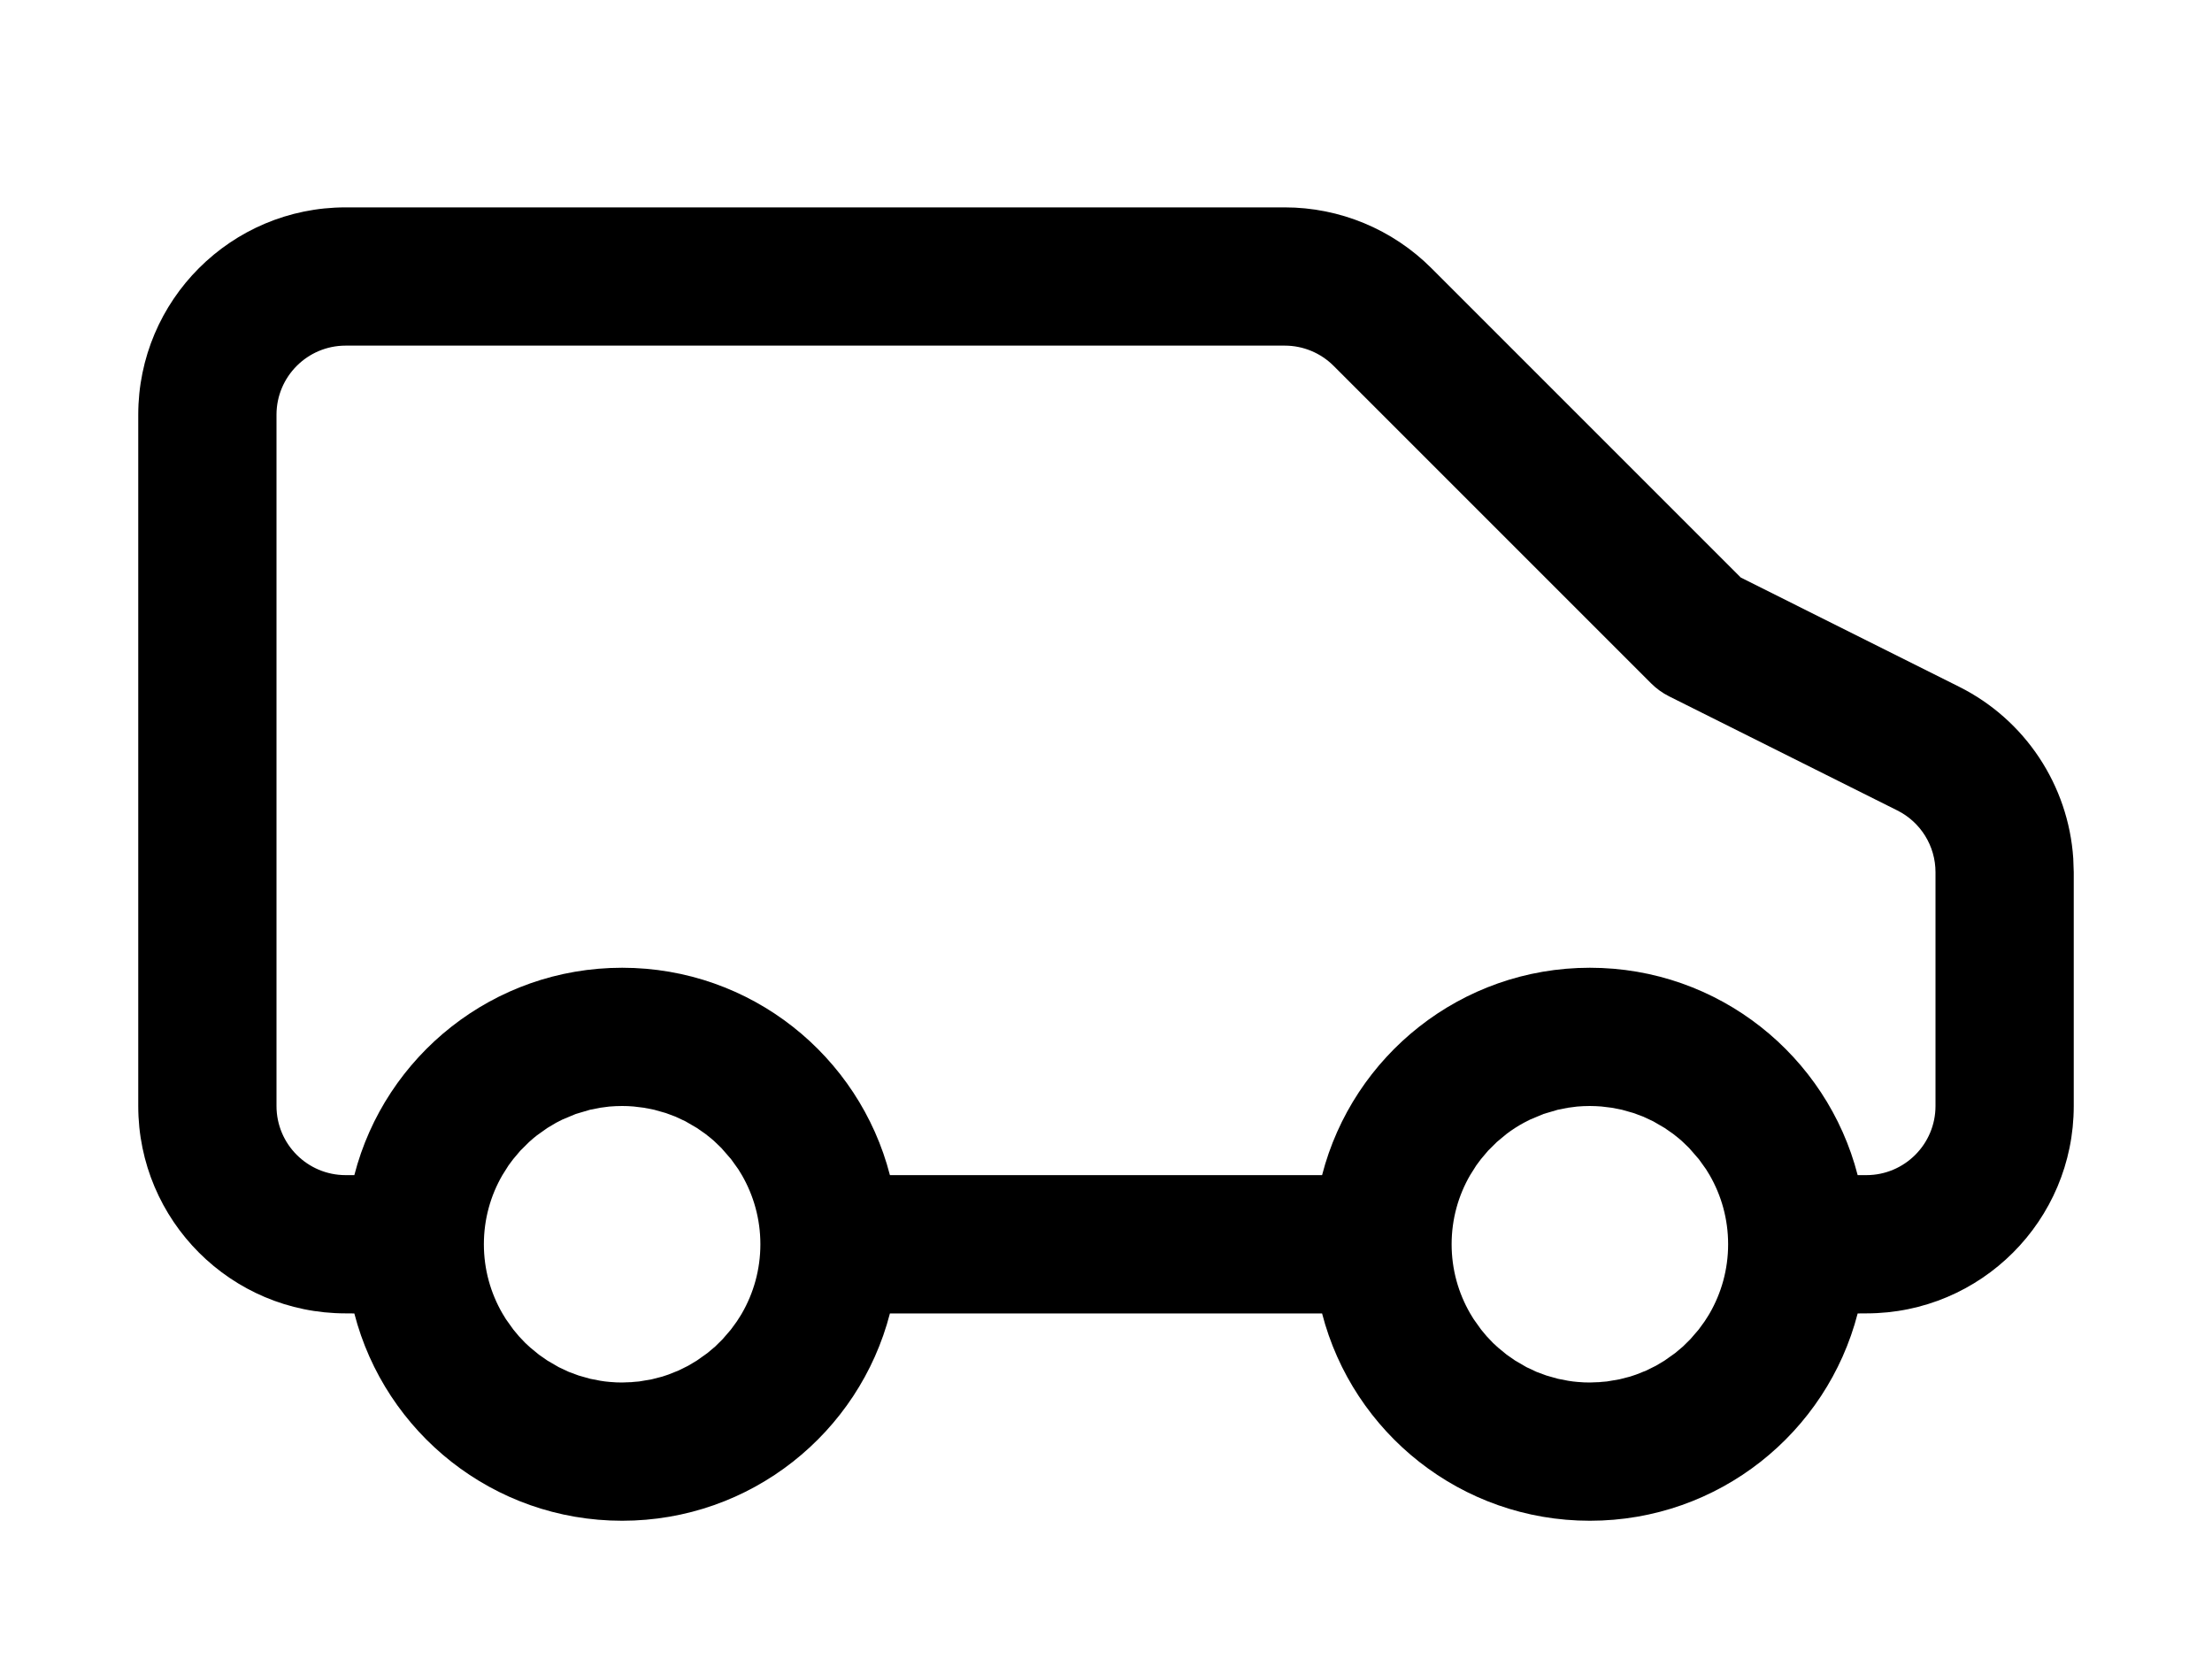
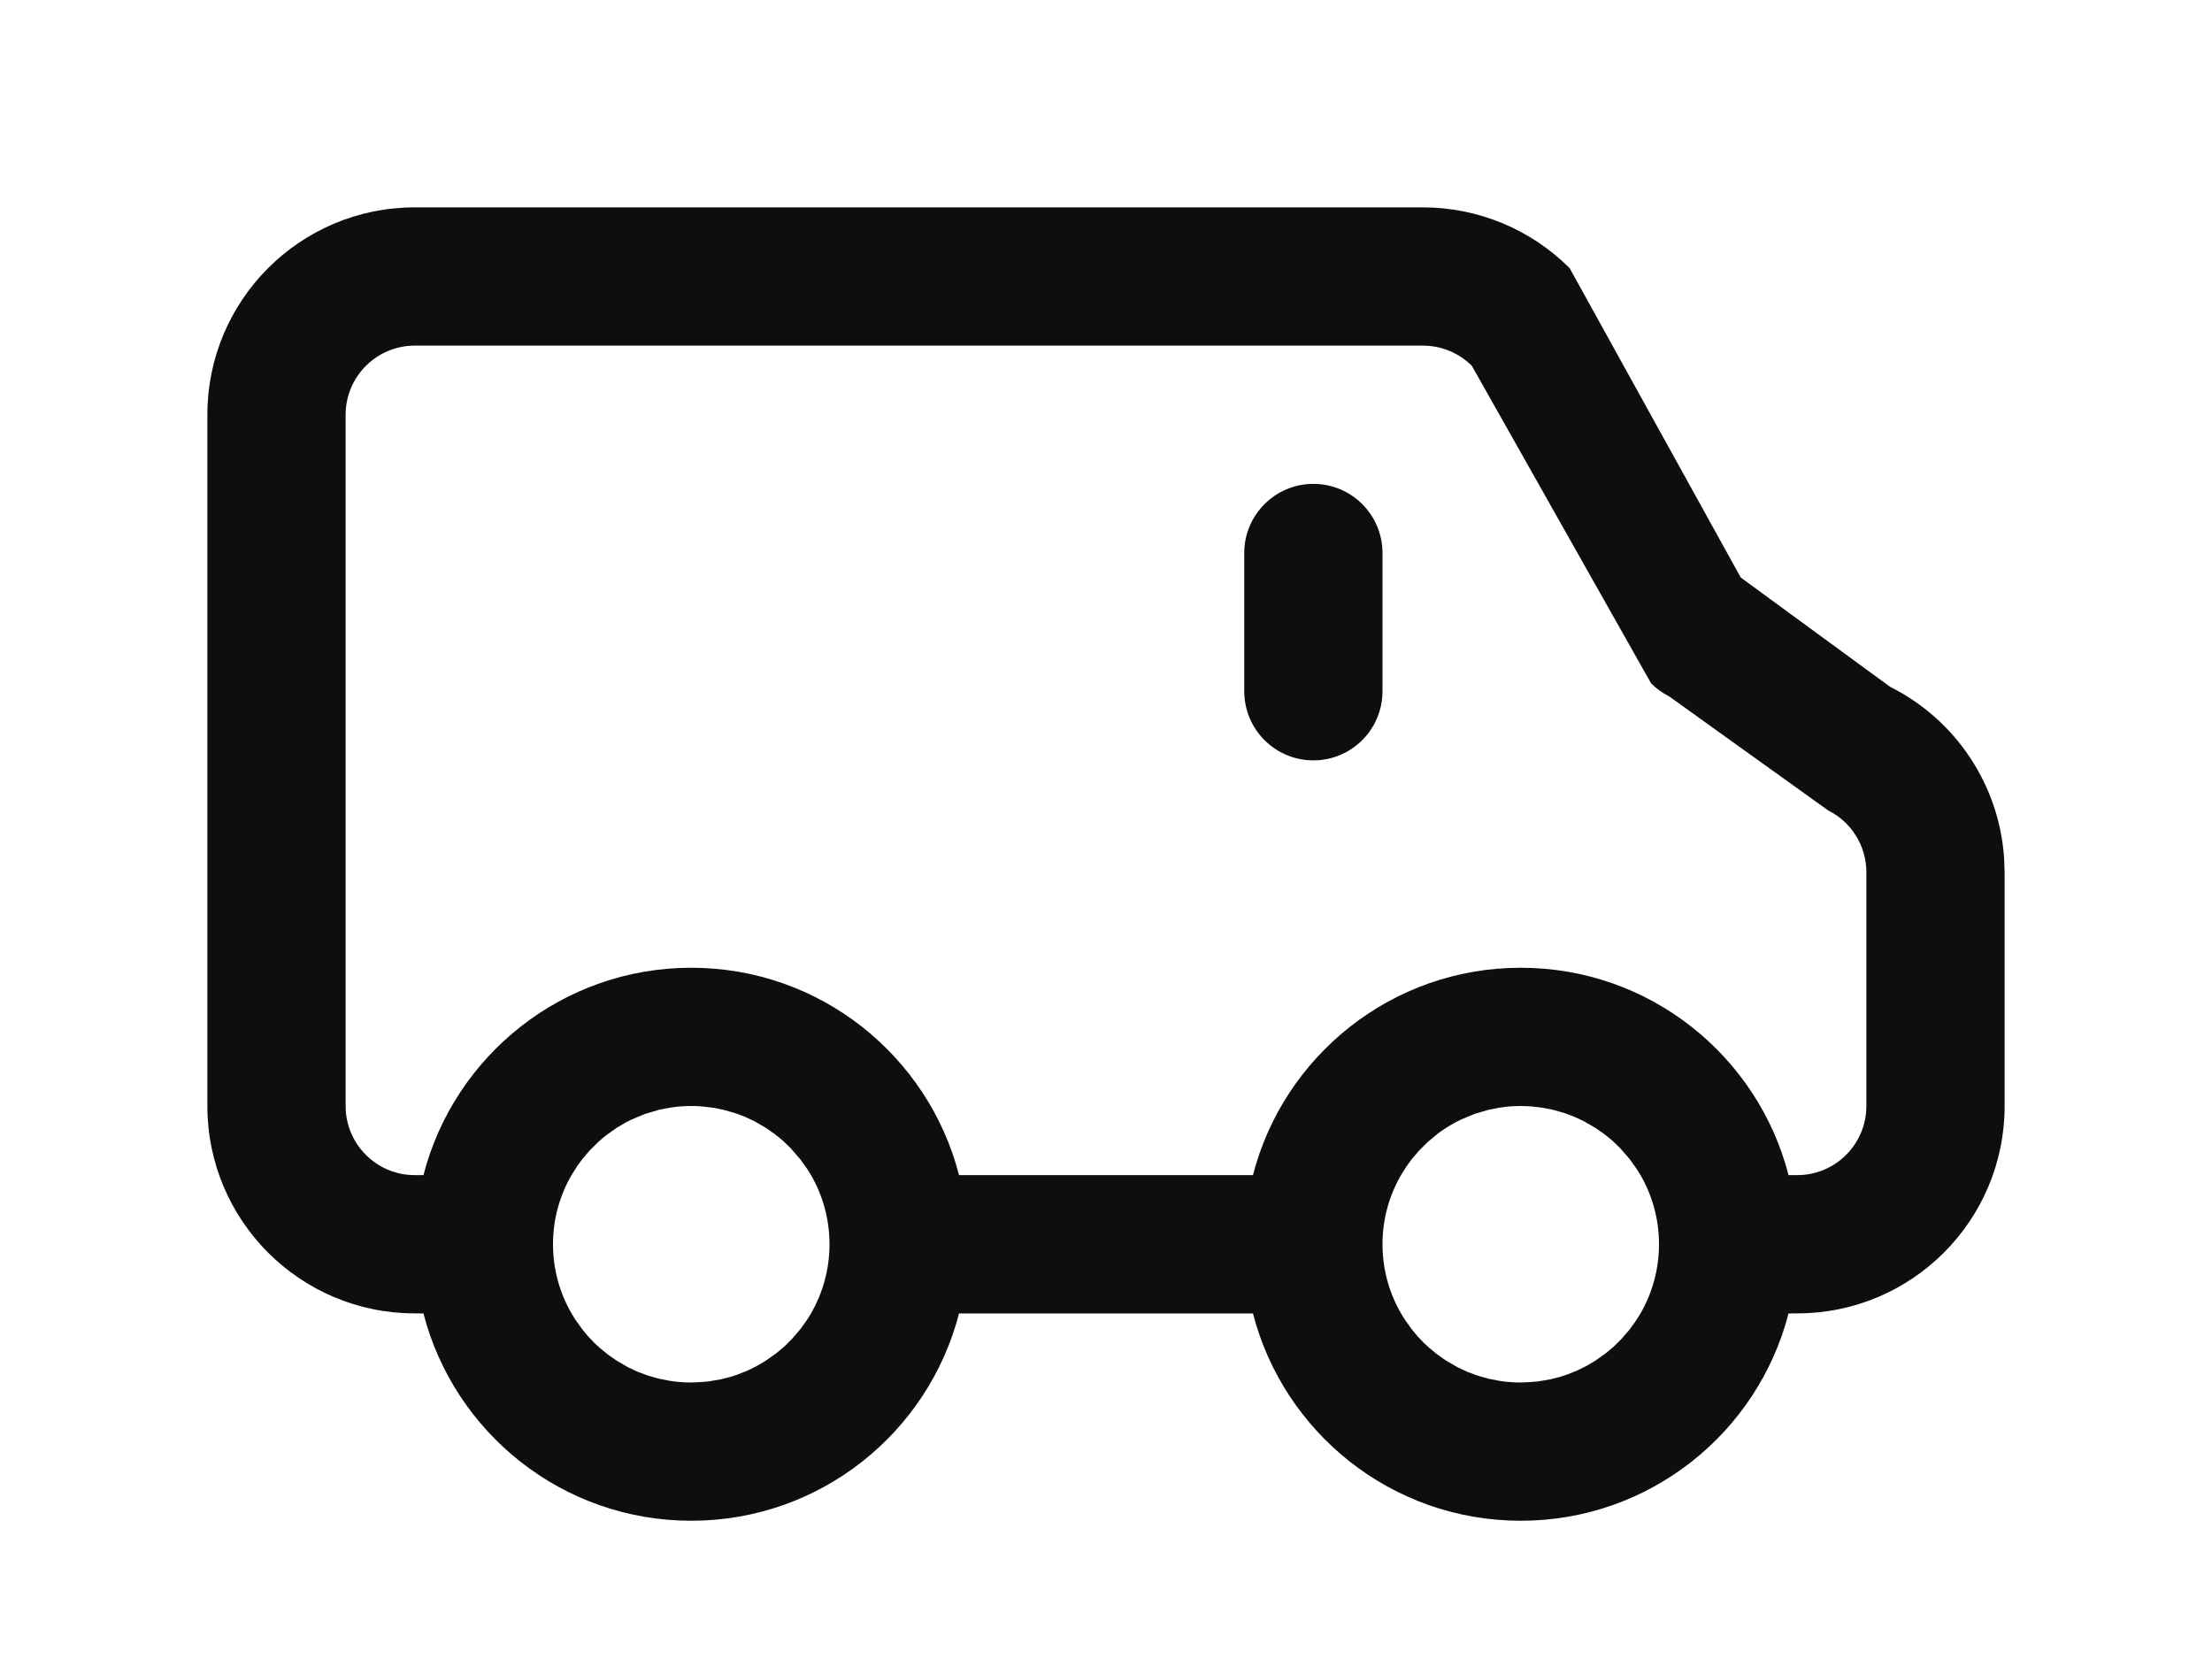
<svg xmlns="http://www.w3.org/2000/svg" width="32px" height="24px" viewBox="0 0 32 24" version="1.1">
  <g id="vehicle-motorhome-standard" stroke="none" stroke-width="1" fill="none" fill-rule="evenodd">
-     <path d="M18.586,3 C19.381,3 20.144,3.316 20.707,3.879 L25.183,8.355 L28.342,9.935 C29.298,10.413 29.923,11.361 29.993,12.419 L30,12.618 L30,16 C30,17.657 28.657,19 27,19 L26.874,19.001 C26.429,20.726 24.864,22 23,22 C21.136,22 19.571,20.726 19.126,19.001 L12.874,19.001 C12.429,20.726 10.864,22 9,22 C7.136,22 5.571,20.726 5.126,19.001 L5,19 C3.343,19 2,17.657 2,16 L2,6 C2,4.343 3.343,3 5,3 L18.586,3 Z M9,16 C8.938,16 8.876,16.003 8.815,16.008 L8.685,16.025 L8.537,16.054 L8.33,16.115 L8.134,16.197 L8.046,16.242 L7.918,16.318 L7.766,16.426 L7.718,16.465 L7.655,16.52 L7.528,16.646 L7.424,16.769 L7.357,16.859 L7.268,17 C7.098,17.293 7,17.635 7,18 C7,18.365 7.098,18.707 7.269,19.002 L7.319,19.084 L7.427,19.235 L7.507,19.331 L7.6,19.429 L7.672,19.495 L7.796,19.597 L7.918,19.682 L8.083,19.778 L8.228,19.846 L8.371,19.899 L8.537,19.946 L8.686,19.975 L8.754,19.985 L8.823,19.992 C8.888,19.998 8.944,20 9,20 C9.056,20 9.112,19.998 9.167,19.993 L9,20 L9.089,19.998 L9.246,19.985 L9.428,19.954 L9.58,19.915 L9.67,19.885 L9.815,19.827 L9.953,19.759 L10.082,19.682 L10.234,19.574 L10.347,19.479 L10.454,19.373 L10.573,19.235 L10.659,19.117 L10.714,19.031 L10.732,19.001 C10.902,18.707 11,18.365 11,18 C11,17.635 10.902,17.293 10.732,16.999 L10.68,16.914 L10.576,16.769 L10.435,16.607 L10.329,16.505 L10.282,16.465 L10.204,16.403 L10.082,16.318 L9.917,16.222 L9.772,16.154 L9.629,16.101 L9.463,16.054 L9.314,16.025 L9.166,16.007 C9.112,16.002 9.056,16 9,16 Z M21.796,16.403 L21.655,16.52 L21.528,16.646 L21.424,16.769 L21.357,16.859 L21.268,17 C21.098,17.293 21,17.635 21,18 C21,18.365 21.098,18.707 21.269,19.002 L21.319,19.084 L21.427,19.235 L21.507,19.331 L21.6,19.429 L21.672,19.495 L21.796,19.597 L21.918,19.682 L22.083,19.778 L22.228,19.846 L22.371,19.899 L22.537,19.946 L22.686,19.975 L22.754,19.985 L22.823,19.992 C22.888,19.998 22.944,20 23,20 C23.056,20 23.112,19.998 23.167,19.993 L23,20 L23.089,19.998 L23.246,19.985 L23.428,19.954 L23.58,19.915 L23.67,19.885 L23.815,19.827 L23.953,19.759 L24.082,19.682 L24.234,19.574 L24.347,19.479 L24.454,19.373 L24.573,19.235 L24.659,19.117 L24.714,19.031 L24.732,19.001 C24.902,18.707 25,18.365 25,18 C25,17.635 24.902,17.293 24.732,16.999 L24.68,16.914 L24.576,16.769 L24.435,16.607 L24.329,16.505 L24.282,16.465 L24.204,16.403 L24.082,16.318 L23.917,16.222 L23.772,16.154 L23.629,16.101 L23.463,16.054 L23.314,16.025 L23.166,16.007 L23.084,16.002 L23,16 C22.938,16 22.876,16.003 22.815,16.008 L22.685,16.025 L22.537,16.054 L22.33,16.115 L22.134,16.197 L22.046,16.242 C21.959,16.289 21.875,16.343 21.796,16.403 Z M18.586,5 L5,5 C4.448,5 4,5.448 4,6 L4,16 C4,16.552 4.448,17 5,17 L5.126,17 C5.57,15.275 7.136,14 9,14 C10.864,14 12.43,15.275 12.874,17 L19.126,17 C19.57,15.275 21.136,14 23,14 C24.864,14 26.43,15.275 26.874,17 L27,17 C27.552,17 28,16.552 28,16 L28,12.618 C28,12.239 27.786,11.893 27.447,11.724 L24.145,10.073 C24.049,10.025 23.961,9.961 23.885,9.885 L19.293,5.293 C19.105,5.105 18.851,5 18.586,5 Z" id="Shape" fill="#000000" fill-rule="nonzero" />
+     <path d="M20.586,3 C21.381,3 22.144,3.316 22.707,3.879 L25.183,8.355 L27.342,9.935 C28.298,10.413 28.923,11.361 28.993,12.419 L29,12.618 L29,16 C29,17.657 27.657,19 26,19 L25.874,19.001 C25.429,20.726 23.864,22 22,22 C20.136,22 18.571,20.726 18.126,19.001 L13.874,19.001 C13.429,20.726 11.864,22 10,22 C8.136,22 6.571,20.726 6.126,19.001 L6,19 C4.343,19 3,17.657 3,16 L3,6 C3,4.343 4.343,3 6,3 L20.586,3 Z M10,16 C9.938,16 9.876,16.003 9.815,16.008 L9.685,16.025 L9.537,16.054 L9.33,16.115 L9.134,16.197 L9.046,16.242 L8.918,16.318 L8.766,16.426 L8.718,16.465 L8.655,16.52 L8.528,16.646 L8.424,16.769 L8.357,16.859 L8.268,17 C8.098,17.293 8,17.635 8,18 C8,18.365 8.098,18.707 8.269,19.002 L8.319,19.084 L8.427,19.235 L8.507,19.331 L8.6,19.429 L8.672,19.495 L8.796,19.597 L8.918,19.682 L9.083,19.778 L9.228,19.846 L9.371,19.899 L9.537,19.946 L9.686,19.975 L9.754,19.985 L9.823,19.992 C9.888,19.998 9.944,20 10,20 L10.131,19.994 L10.246,19.985 L10.428,19.954 L10.58,19.915 L10.67,19.885 L10.815,19.827 L10.953,19.759 L11.082,19.682 L11.234,19.574 L11.347,19.479 L11.454,19.373 L11.573,19.235 L11.659,19.117 L11.714,19.031 L11.732,19.001 C11.902,18.707 12,18.365 12,18 C12,17.635 11.902,17.293 11.732,16.999 L11.68,16.914 L11.576,16.769 L11.435,16.607 L11.329,16.505 L11.282,16.465 L11.204,16.403 L11.082,16.318 L10.917,16.222 L10.772,16.154 L10.629,16.101 L10.463,16.054 L10.314,16.025 L10.166,16.007 C10.112,16.002 10.056,16 10,16 Z M22,16 C21.938,16 21.876,16.003 21.815,16.008 L21.685,16.025 L21.537,16.054 L21.33,16.115 L21.134,16.197 L21.046,16.242 C20.959,16.289 20.875,16.343 20.796,16.403 L20.655,16.52 L20.528,16.646 L20.424,16.769 L20.357,16.859 L20.268,17 C20.098,17.293 20,17.635 20,18 C20,18.365 20.098,18.707 20.269,19.002 L20.319,19.084 L20.427,19.235 L20.507,19.331 L20.6,19.429 L20.672,19.495 L20.796,19.597 L20.918,19.682 L21.083,19.778 L21.228,19.846 L21.371,19.899 L21.537,19.946 L21.686,19.975 L21.754,19.985 L21.823,19.992 C21.888,19.998 21.944,20 22,20 L22.131,19.994 L22.246,19.985 L22.428,19.954 L22.58,19.915 L22.67,19.885 L22.815,19.827 L22.953,19.759 L23.082,19.682 L23.234,19.574 L23.347,19.479 L23.454,19.373 L23.573,19.235 L23.659,19.117 L23.714,19.031 L23.732,19.001 C23.902,18.707 24,18.365 24,18 C24,17.635 23.902,17.293 23.732,16.999 L23.68,16.914 L23.576,16.769 L23.435,16.607 L23.329,16.505 L23.282,16.465 L23.204,16.403 L23.082,16.318 L22.917,16.222 L22.772,16.154 L22.629,16.101 L22.463,16.054 L22.314,16.025 L22.166,16.007 L22.084,16.002 L22,16 Z M20.586,5 L6,5 C5.448,5 5,5.448 5,6 L5,16 C5,16.552 5.448,17 6,17 L6.126,17 C6.57,15.275 8.136,14 10,14 C11.864,14 13.43,15.275 13.874,17 L18.126,17 C18.57,15.275 20.136,14 22,14 C23.864,14 25.43,15.275 25.874,17 L26,17 C26.552,17 27,16.552 27,16 L27,12.618 C27,12.239 26.786,11.893 26.447,11.724 L24.145,10.073 C24.049,10.025 23.961,9.961 23.885,9.885 L21.293,5.293 C21.105,5.105 20.851,5 20.586,5 Z M19,7 C19.552,7 20,7.448 20,8 L20,10 C20,10.552 19.552,11 19,11 C18.448,11 18,10.552 18,10 L18,8 C18,7.448 18.448,7 19,7 Z" id="Shape" fill="#0D0E10" fill-rule="nonzero" />
  </g>
</svg>
